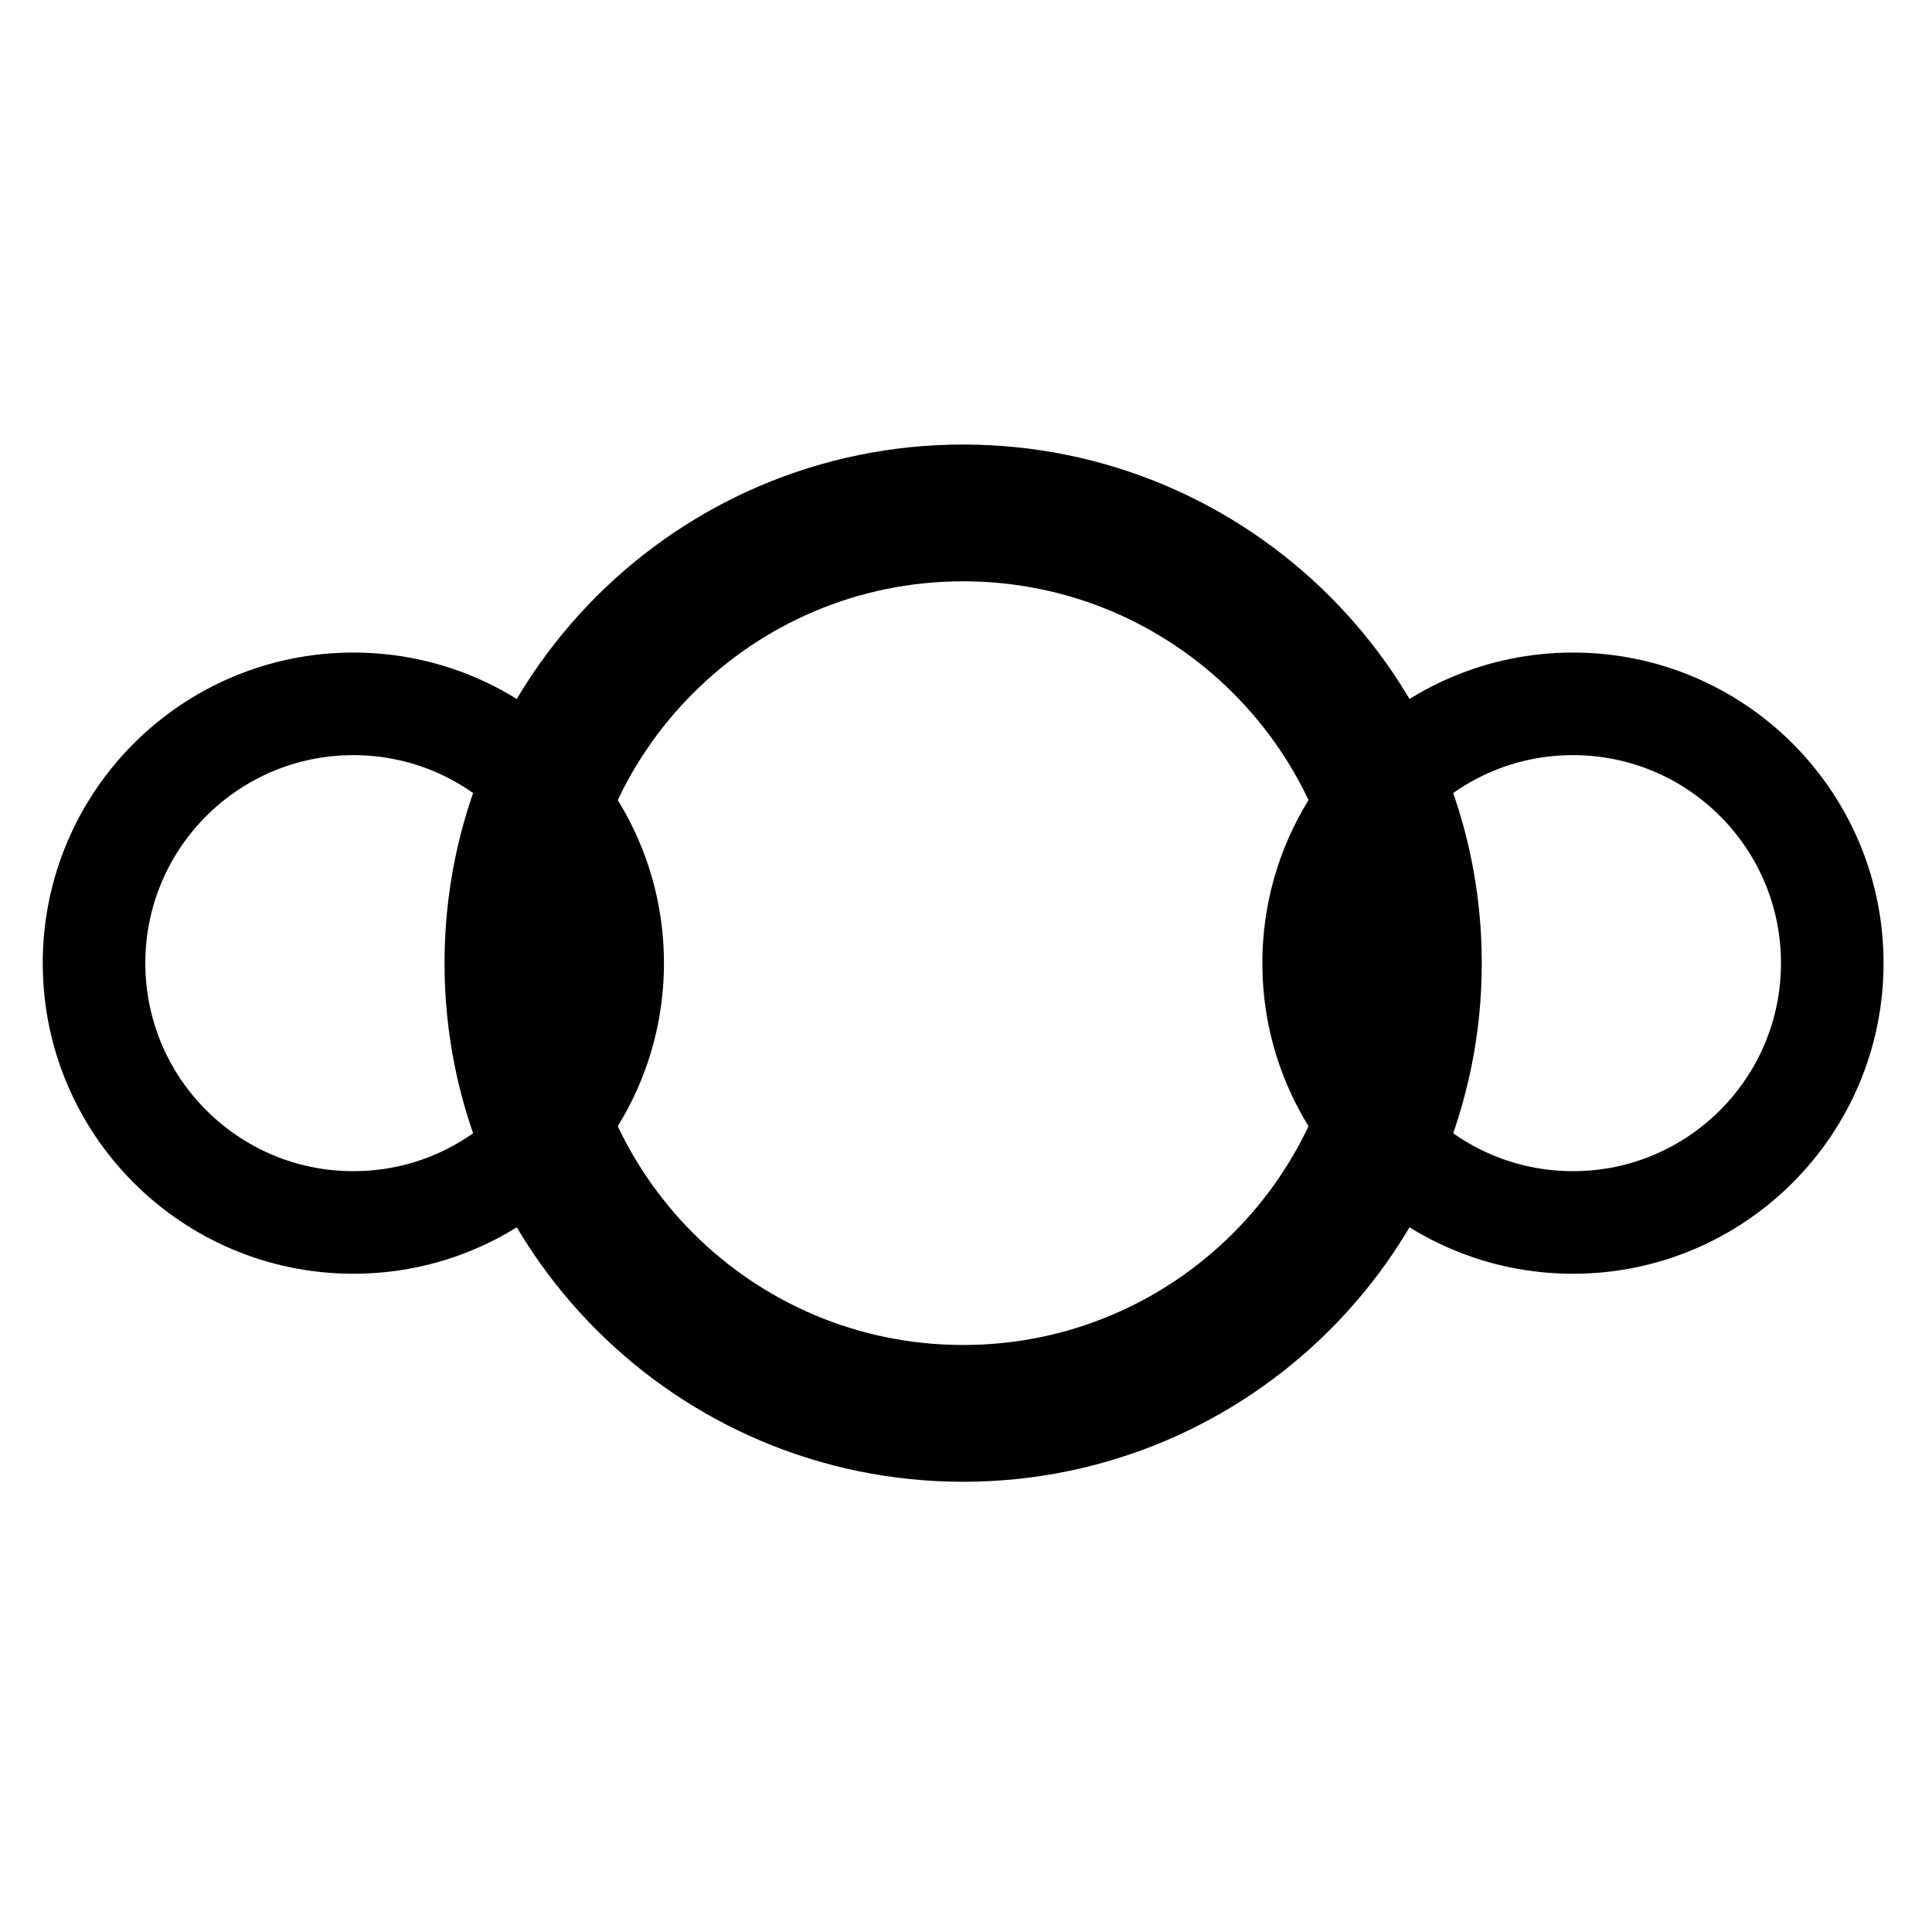
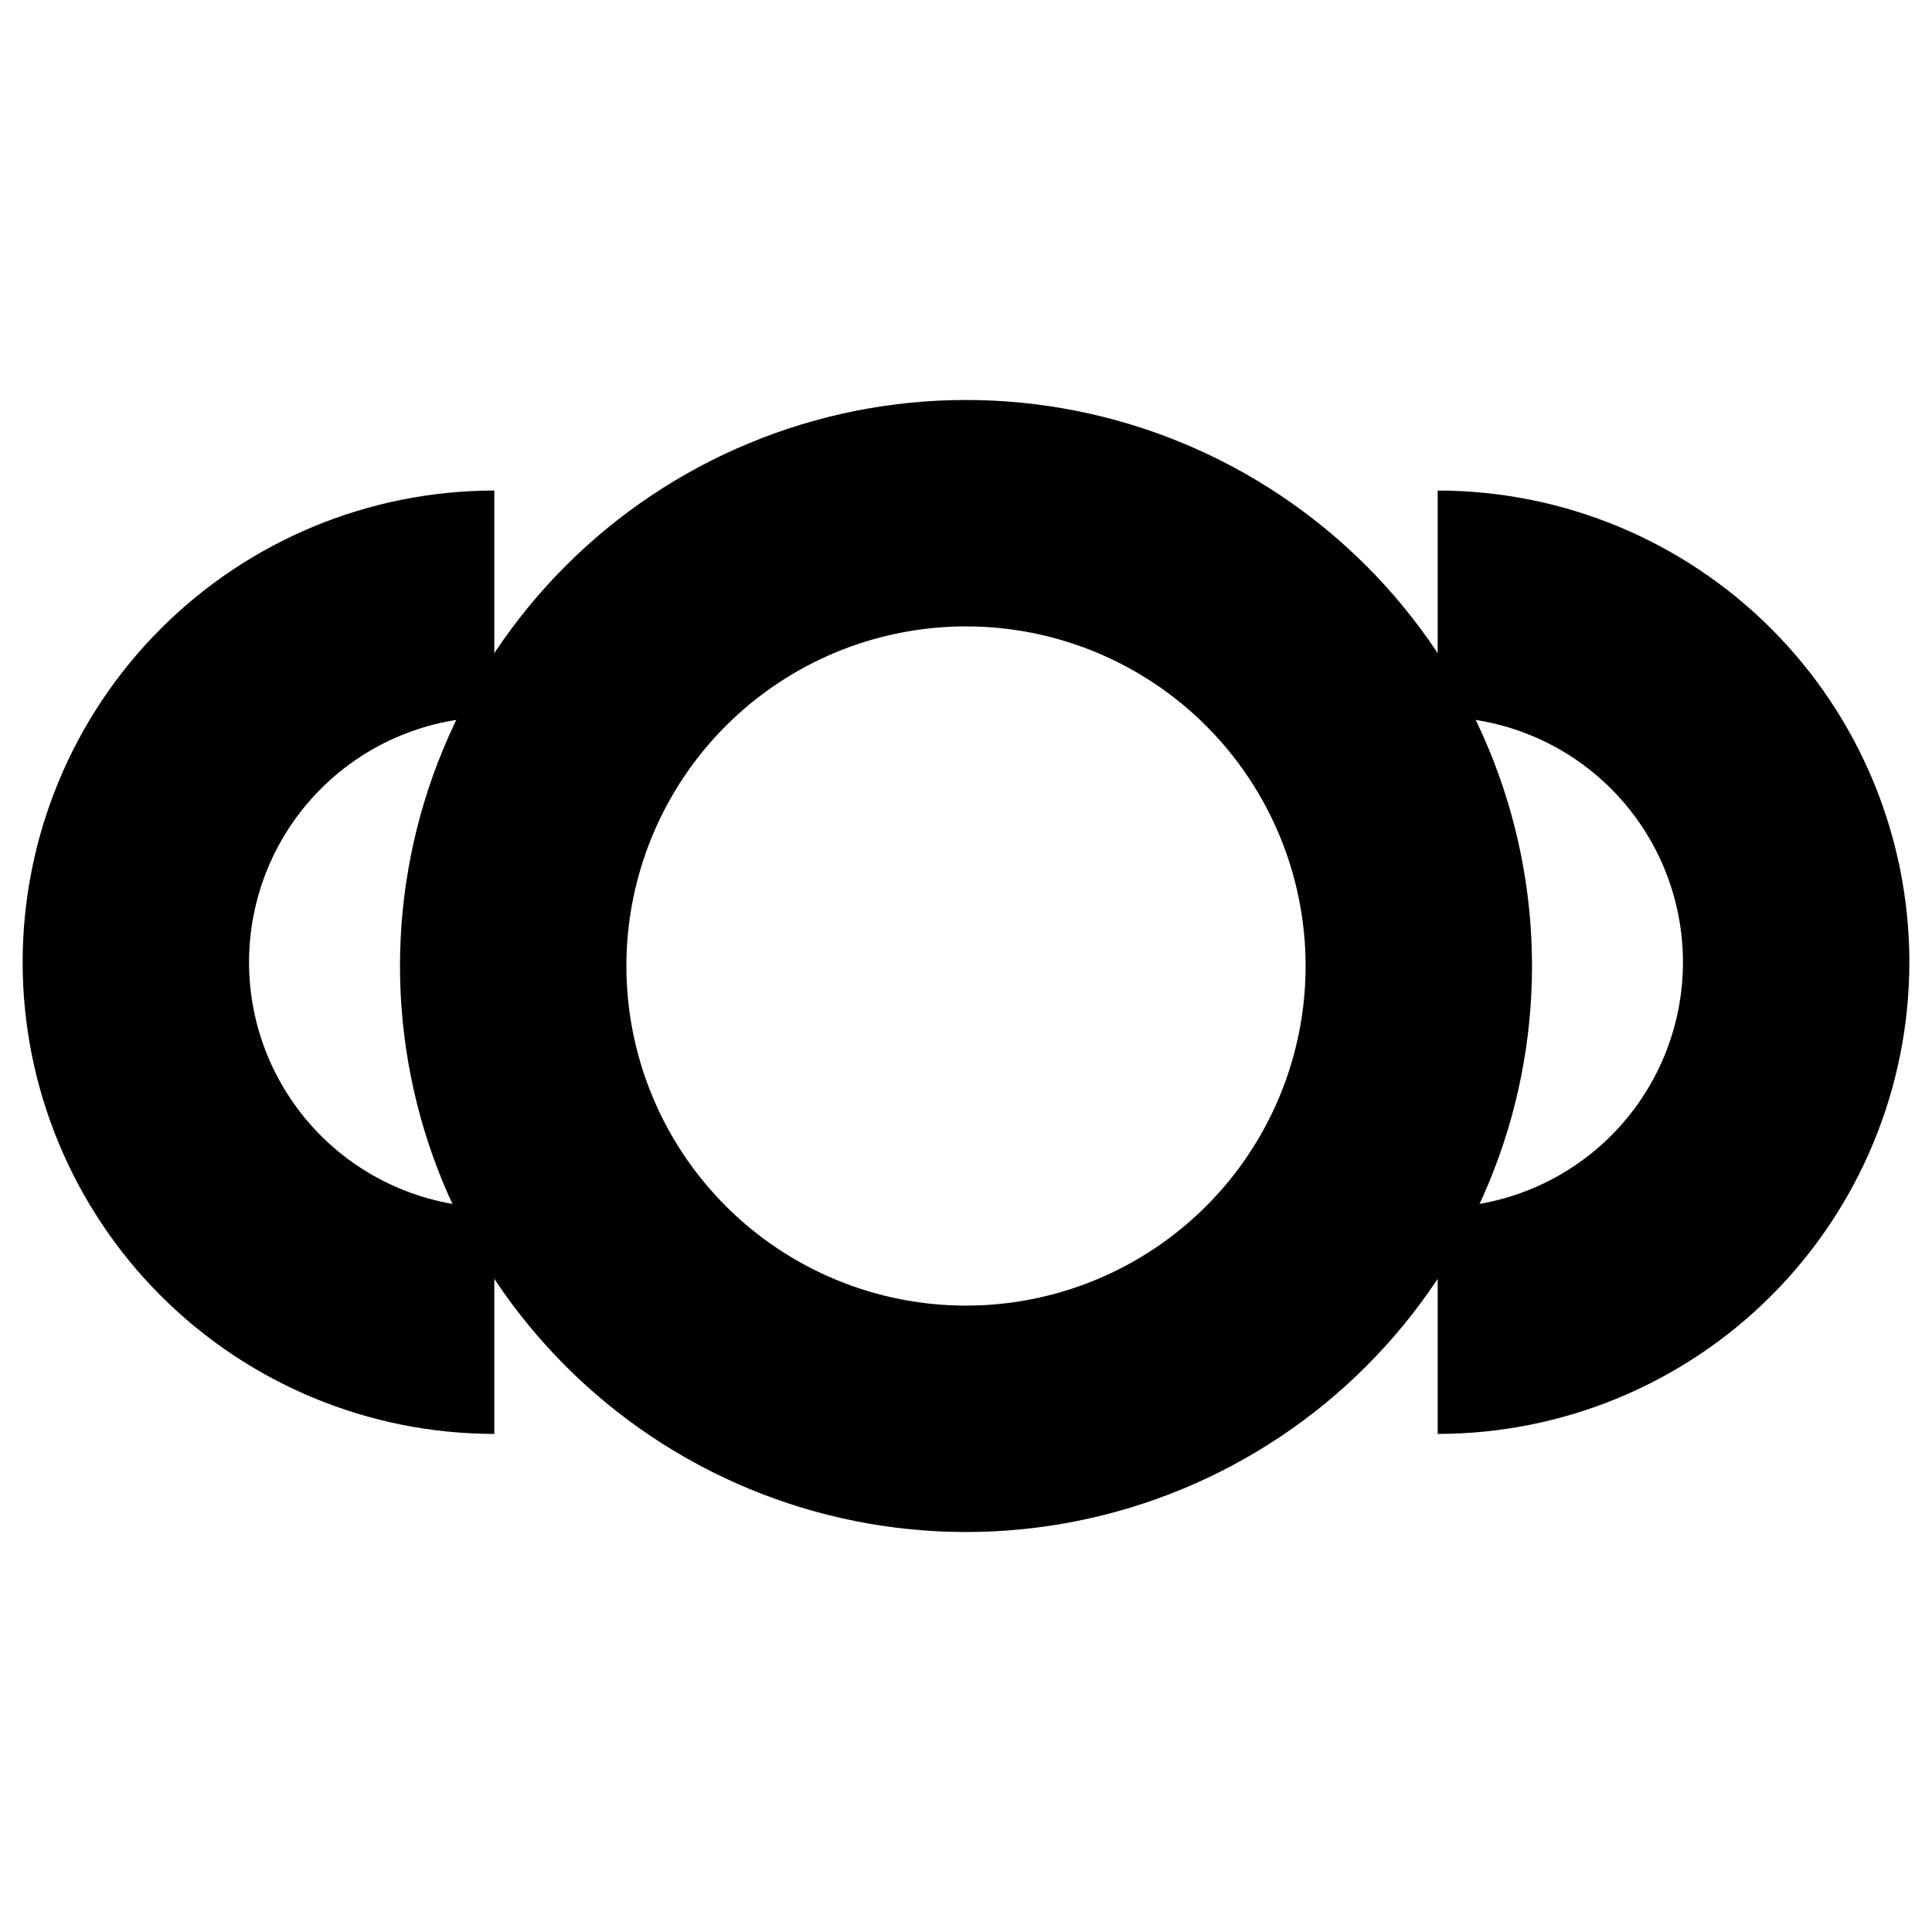
- <svg xmlns="http://www.w3.org/2000/svg" width="339" height="339" viewBox="0 0 339 339" fill="none">
+ <svg xmlns="http://www.w3.org/2000/svg" width="256" height="256" viewBox="0 0 256 256" fill="none">
  <rect x="0" y="0" width="100%" height="100%" fill="none" />
-   <circle cx="169" cy="169" r="79" stroke="#000000" stroke-width="24" />
-   <circle cx="62" cy="169" r="45.5" stroke="#000000" stroke-width="18" />
-   <circle cx="276" cy="169" r="45.5" stroke="#000000" stroke-width="18" />
+   <path d="M65.5 175C52.902 175 40.82 169.996 31.912 161.088C23.004 152.18 18 140.098 18 127.5C18 114.902 23.005 102.82 31.912 93.912C40.82 85.004 52.902 80 65.5 80" stroke="#000000" stroke-width="30" />
+   <path d="M188 128C188 135.879 186.448 143.681 183.433 150.961C180.417 158.241 175.998 164.855 170.426 170.426C164.855 175.998 158.241 180.417 150.961 183.433C143.681 186.448 135.879 188 128 188C120.121 188 112.319 186.448 105.039 183.433C97.76 180.417 91.145 175.998 85.574 170.426C80.002 164.855 75.582 158.241 72.567 150.961C69.552 143.681 68 135.879 68 128C68 120.121 69.552 112.319 72.567 105.039C75.582 97.76 80.002 91.145 85.574 85.574C91.145 80.002 97.76 75.582 105.039 72.567C112.319 69.552 120.121 68 128 68C135.879 68 143.681 69.552 150.961 72.567C158.241 75.582 164.855 80.002 170.426 85.574C175.998 91.145 180.417 97.76 183.433 105.039C186.448 112.319 188 120.121 188 128L188 128Z" stroke="#000000" stroke-width="30" />
+   <path d="M190.5 80C196.738 80 202.915 81.229 208.677 83.616C214.44 86.003 219.677 89.502 224.088 93.912C228.498 98.323 231.997 103.56 234.384 109.323C236.771 115.086 238 121.262 238 127.5C238 133.738 236.771 139.915 234.384 145.677C231.997 151.44 228.498 156.677 224.088 161.088C219.677 165.498 214.44 168.997 208.677 171.384C202.914 173.771 196.738 175 190.5 175" stroke="#000000" stroke-width="30" />
</svg>
